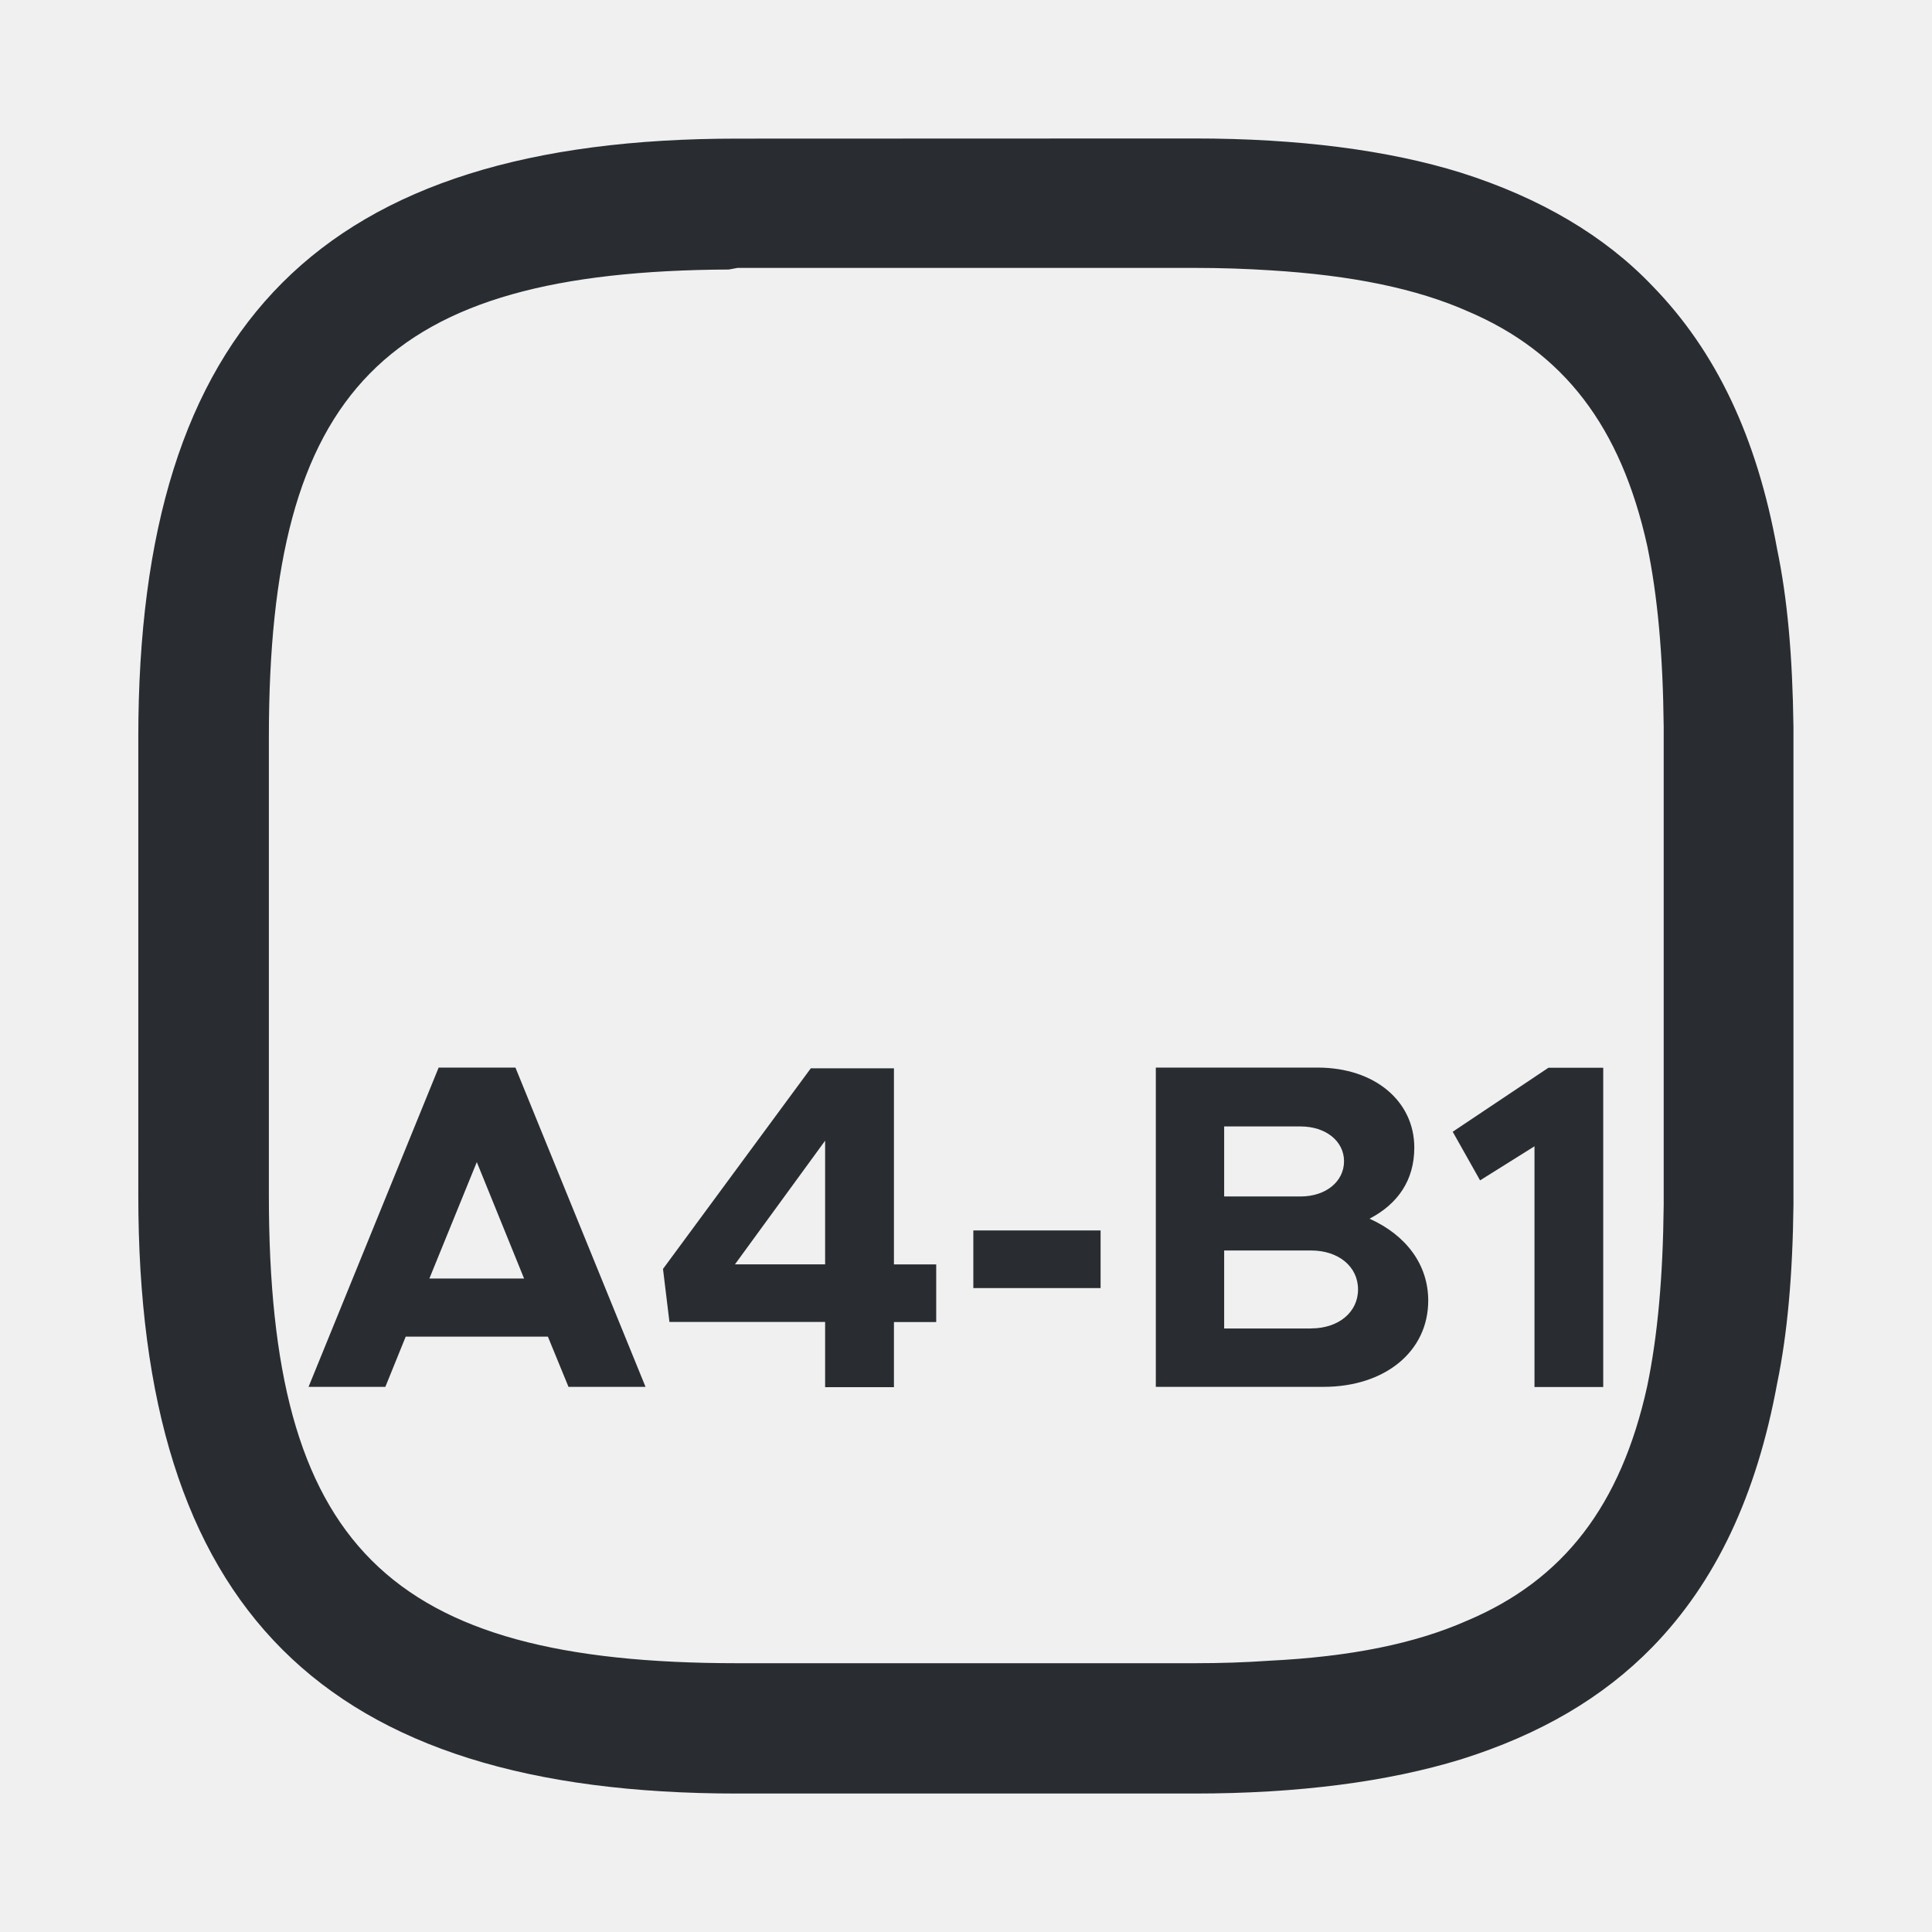
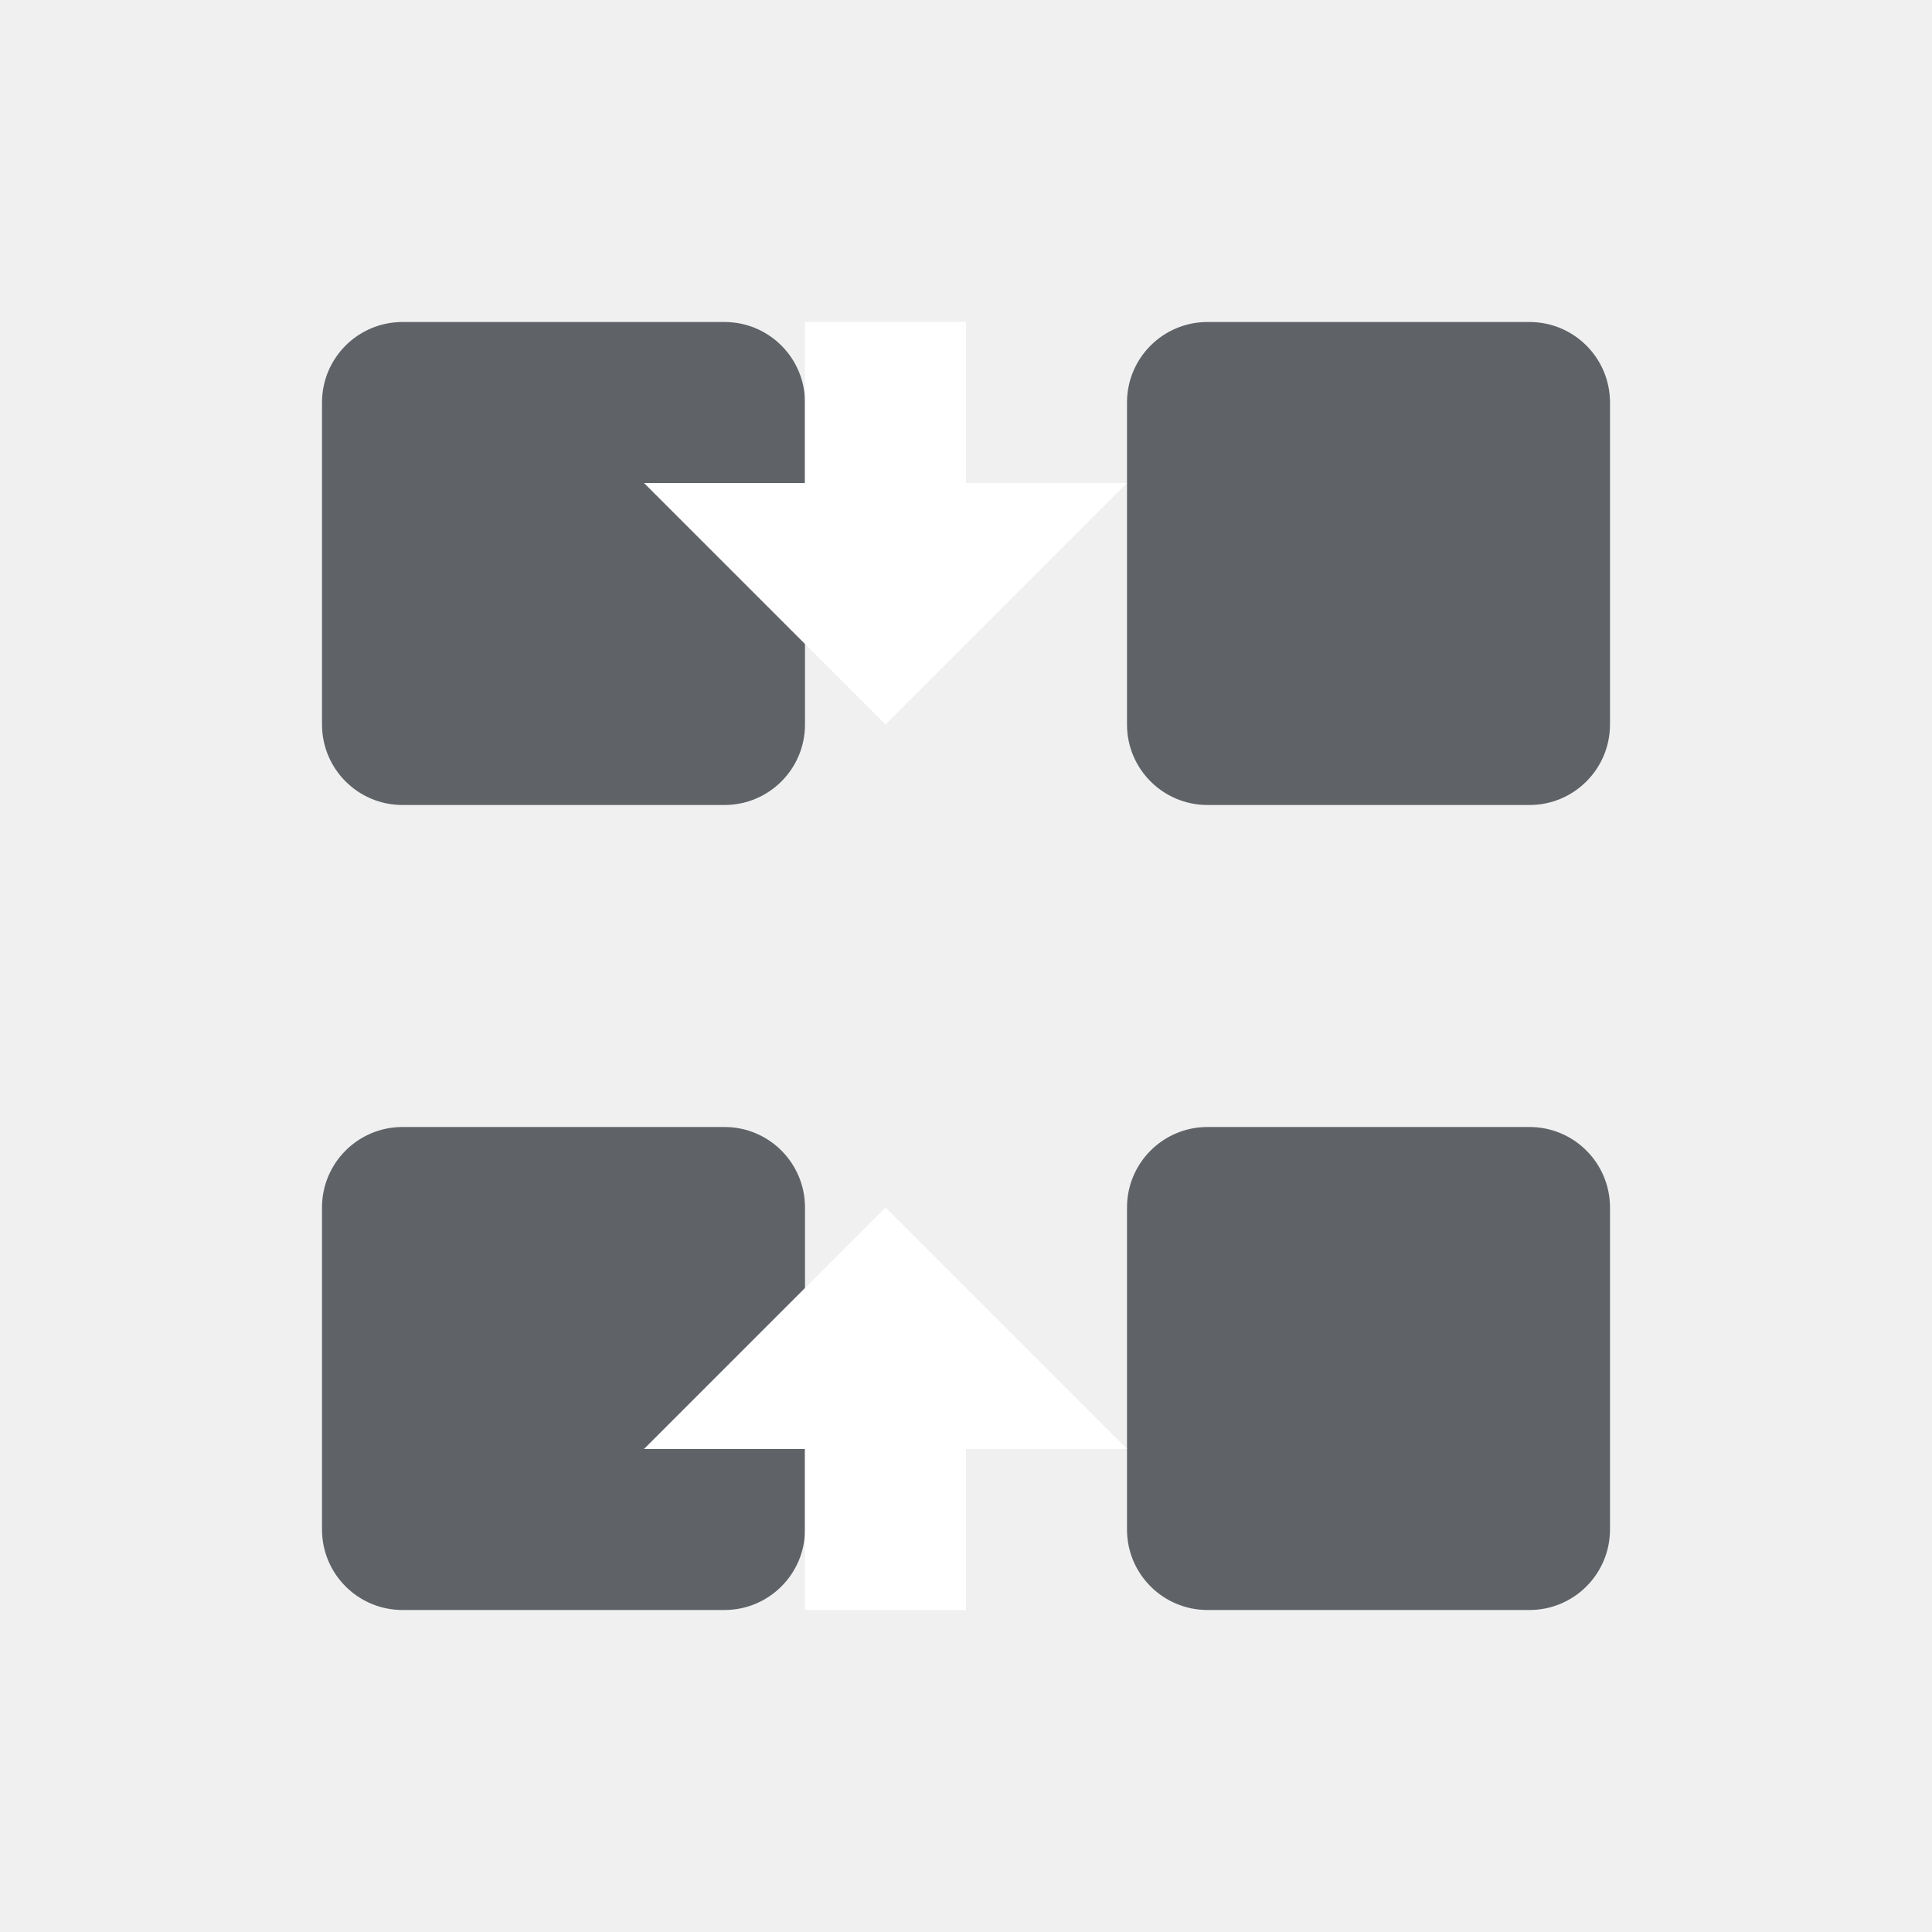
- <svg xmlns="http://www.w3.org/2000/svg" version="1.1" id="Vrstva_1" x="0px" y="0px" width="24px" height="24px" viewBox="0 0 24 24" enable-background="new 0 0 24 24" xml:space="preserve">
-   <g>
-     <path fill="#292D32" d="M22.077,17.182c0.128-0.621,0.192-1.346,0.202-2.216V9.031c-0.012-0.89-0.075-1.593-0.203-2.21   c-0.252-1.393-0.76-2.461-1.551-3.271c-0.59-0.619-1.389-1.092-2.377-1.405c-0.904-0.281-2.021-0.425-3.311-0.425l-5.68,0.002   c-5.146,0-7.439,2.293-7.439,7.438v5.689c0,5.14,2.295,7.431,7.439,7.431h5.681c1.291,0,2.403-0.146,3.312-0.425   c0.98-0.308,1.763-0.765,2.379-1.397C21.314,19.65,21.82,18.58,22.077,17.182z M18.221,20.134   c-0.644,0.284-1.443,0.446-2.451,0.496c-0.305,0.021-0.604,0.031-0.928,0.031H9.161c-4.354,0-5.821-1.466-5.821-5.812v-5.69   c0-4.323,1.439-5.79,5.714-5.811l0.108-0.02h5.68c0.33,0,0.646,0.011,0.938,0.03c1.017,0.062,1.818,0.228,2.453,0.509   c1.193,0.507,1.901,1.432,2.229,2.911c0.131,0.631,0.196,1.367,0.205,2.252v5.937c-0.009,0.889-0.074,1.624-0.205,2.254   C20.135,18.702,19.423,19.628,18.221,20.134z" />
-   </g>
-   <g>
-     <path fill="#292D32" d="M6.806,16.604H5.04l-0.253,0.624H3.833l1.616-3.966h0.954l1.616,3.966H7.062L6.806,16.604z M6.511,15.884   l-0.588-1.448l-0.589,1.446h1.178V15.884z" />
-     <path fill="#292D32" d="M10.25,16.422H8.316l-0.08-0.659l1.836-2.492h1.033v2.436h0.525v0.716h-0.525v0.809H10.25L10.25,16.422   L10.25,16.422z M10.25,15.706V14.17l-1.12,1.536H10.25z" />
-     <path fill="#292D32" d="M12.091,15.285h1.581v0.716h-1.581V15.285z" />
-     <path fill="#292D32" d="M14.358,13.262h2.01c0.71,0,1.201,0.418,1.201,0.994c0,0.404-0.203,0.699-0.556,0.883   c0.463,0.209,0.729,0.578,0.729,1.017c0,0.637-0.543,1.072-1.301,1.072h-2.083V13.262z M16.155,14.863   c0.316,0,0.541-0.186,0.541-0.438c0-0.248-0.225-0.432-0.541-0.432h-0.948v0.87H16.155z M16.287,16.502   c0.341,0,0.583-0.201,0.583-0.484c0-0.284-0.242-0.484-0.583-0.484h-1.08v0.969H16.287z" />
-     <path fill="#292D32" d="M19.063,14.239l-0.677,0.424l-0.34-0.604l1.189-0.795h0.681v3.966h-0.854V14.239z" />
+ <svg xmlns="http://www.w3.org/2000/svg" width="24" height="24" viewBox="0 0 24 24">
+   <g fill="#5F6368">
+     <rect x="4" y="4" width="6" height="6" rx="1" />
+     <rect x="14" y="4" width="6" height="6" rx="1" />
+     <rect x="4" y="14" width="6" height="6" rx="1" />
+     <rect x="14" y="14" width="6" height="6" rx="1" />
+     <path d="M12 6h2l-3 3-3-3h2V4h2v2zm0 12h2l-3-3-3 3h2v2h2v-2z" fill="#FFFFFF" />
  </g>
</svg>
